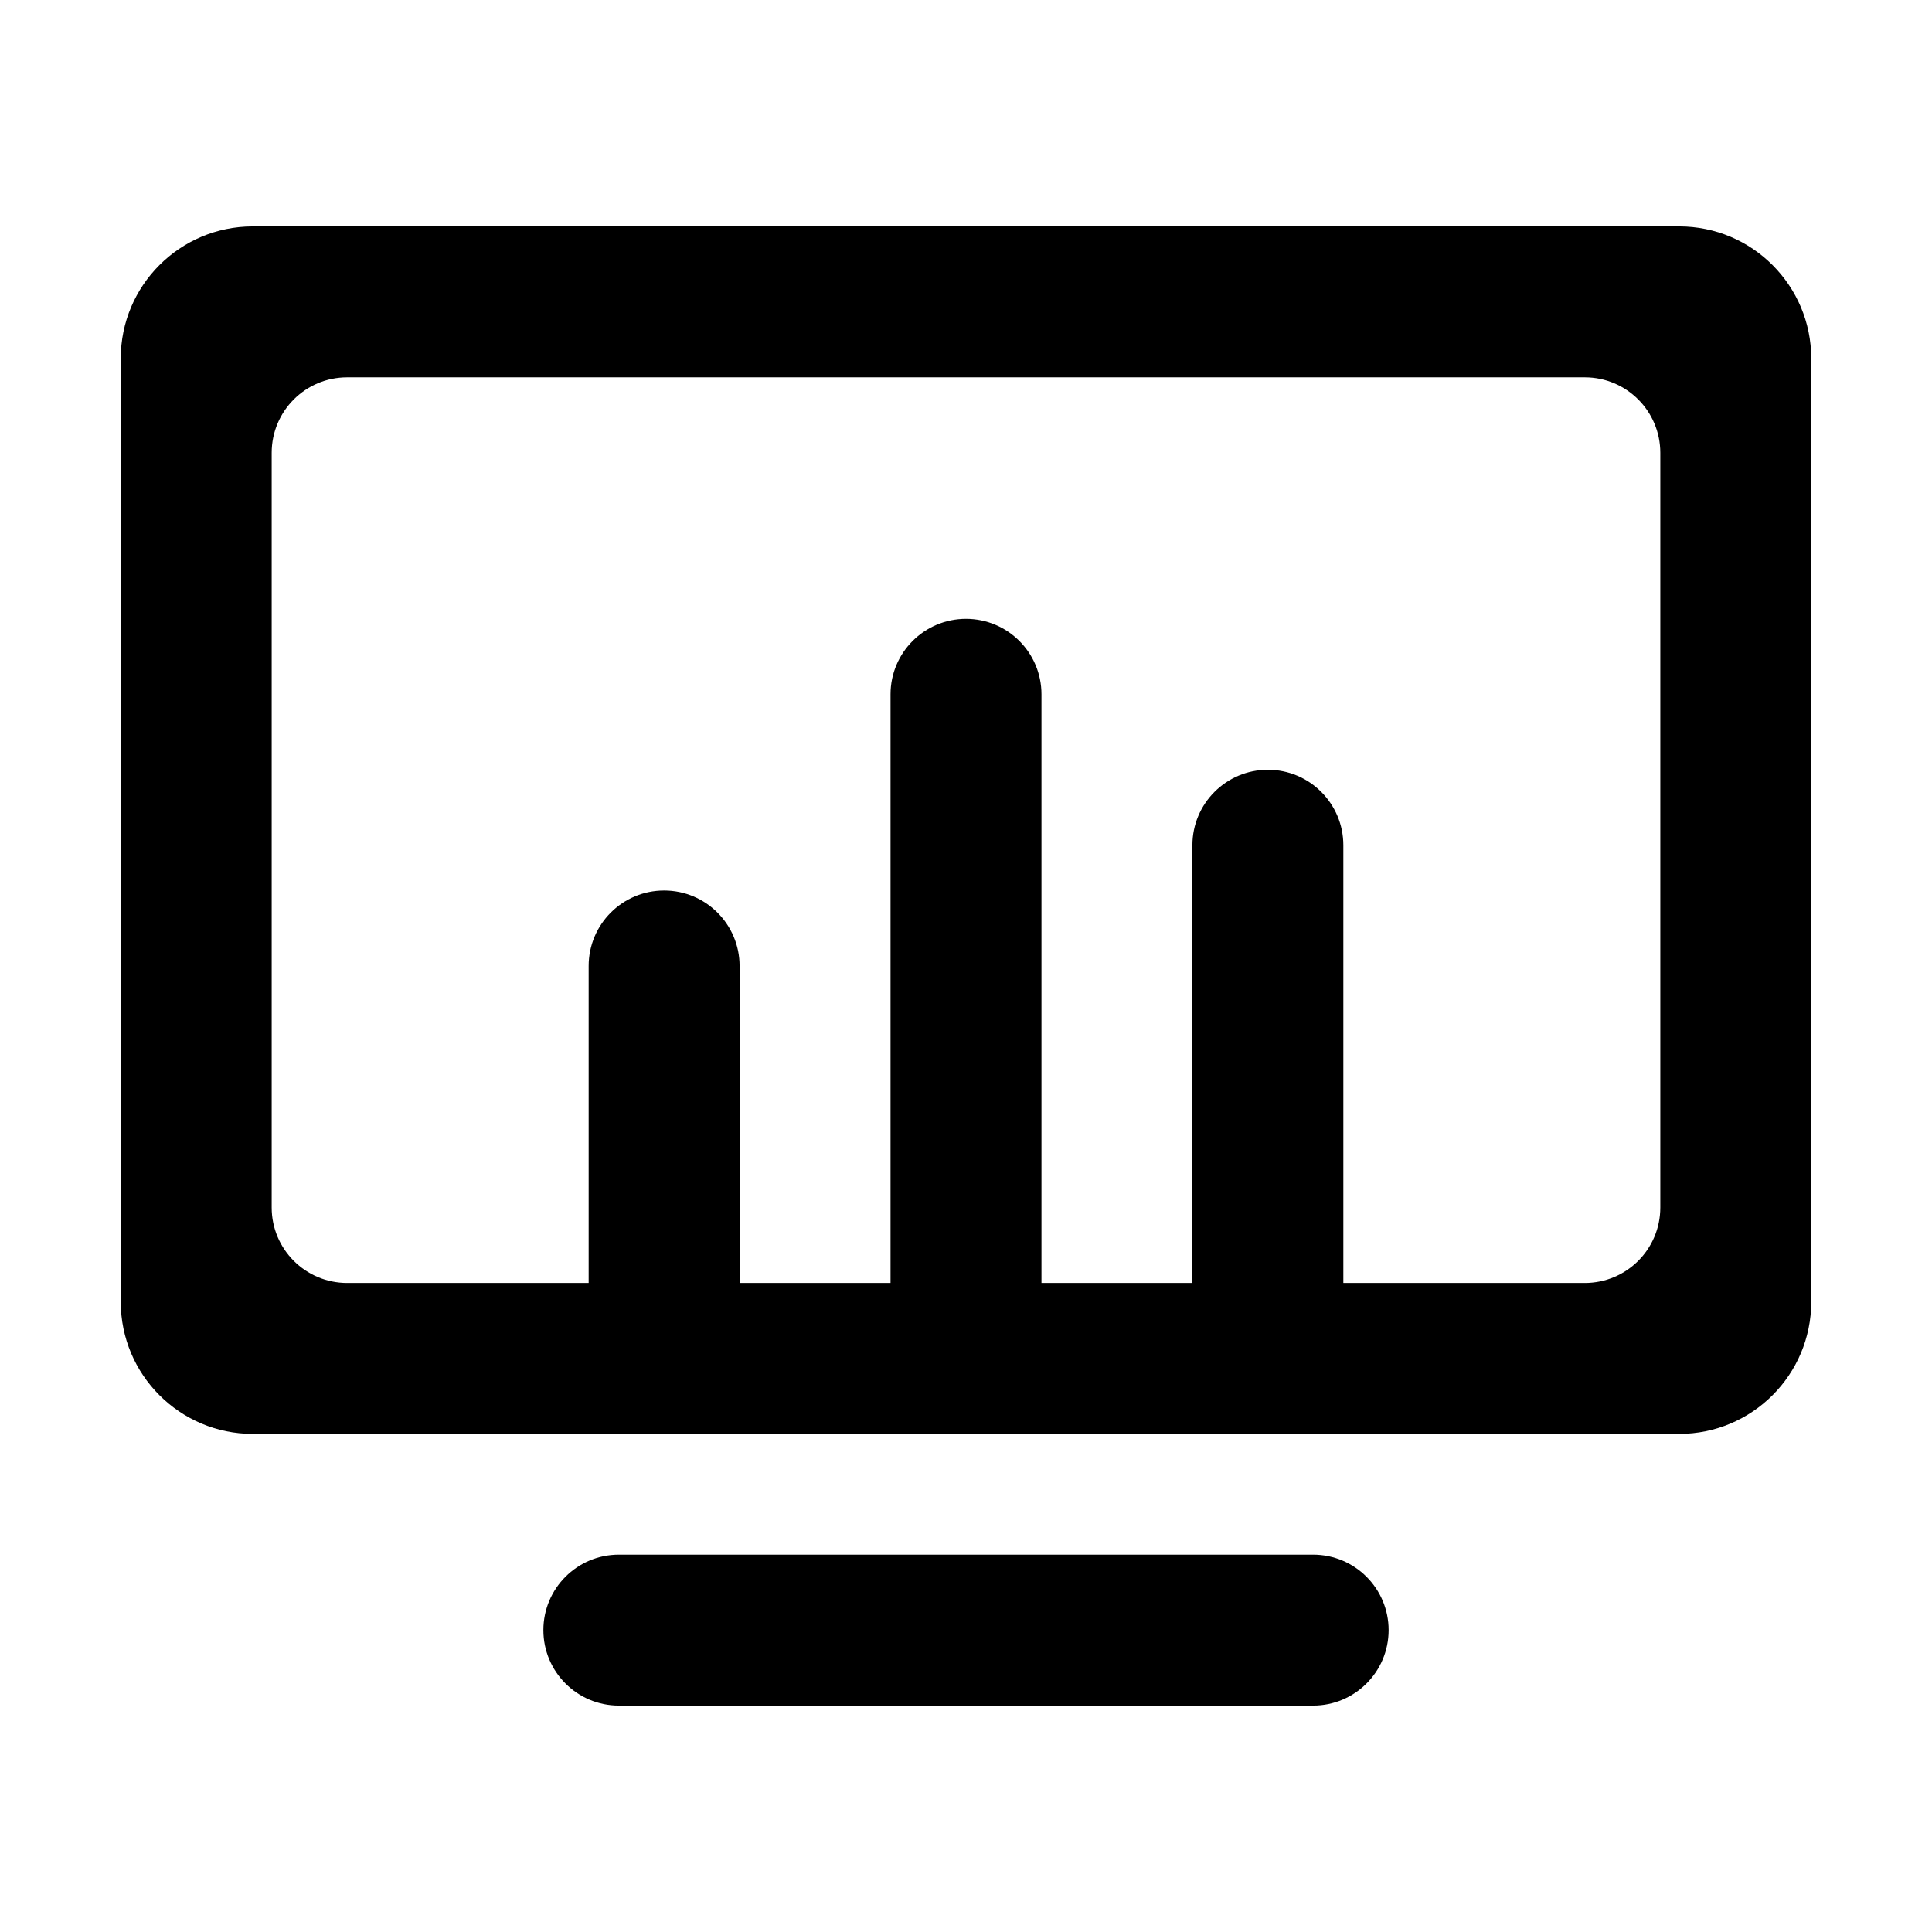
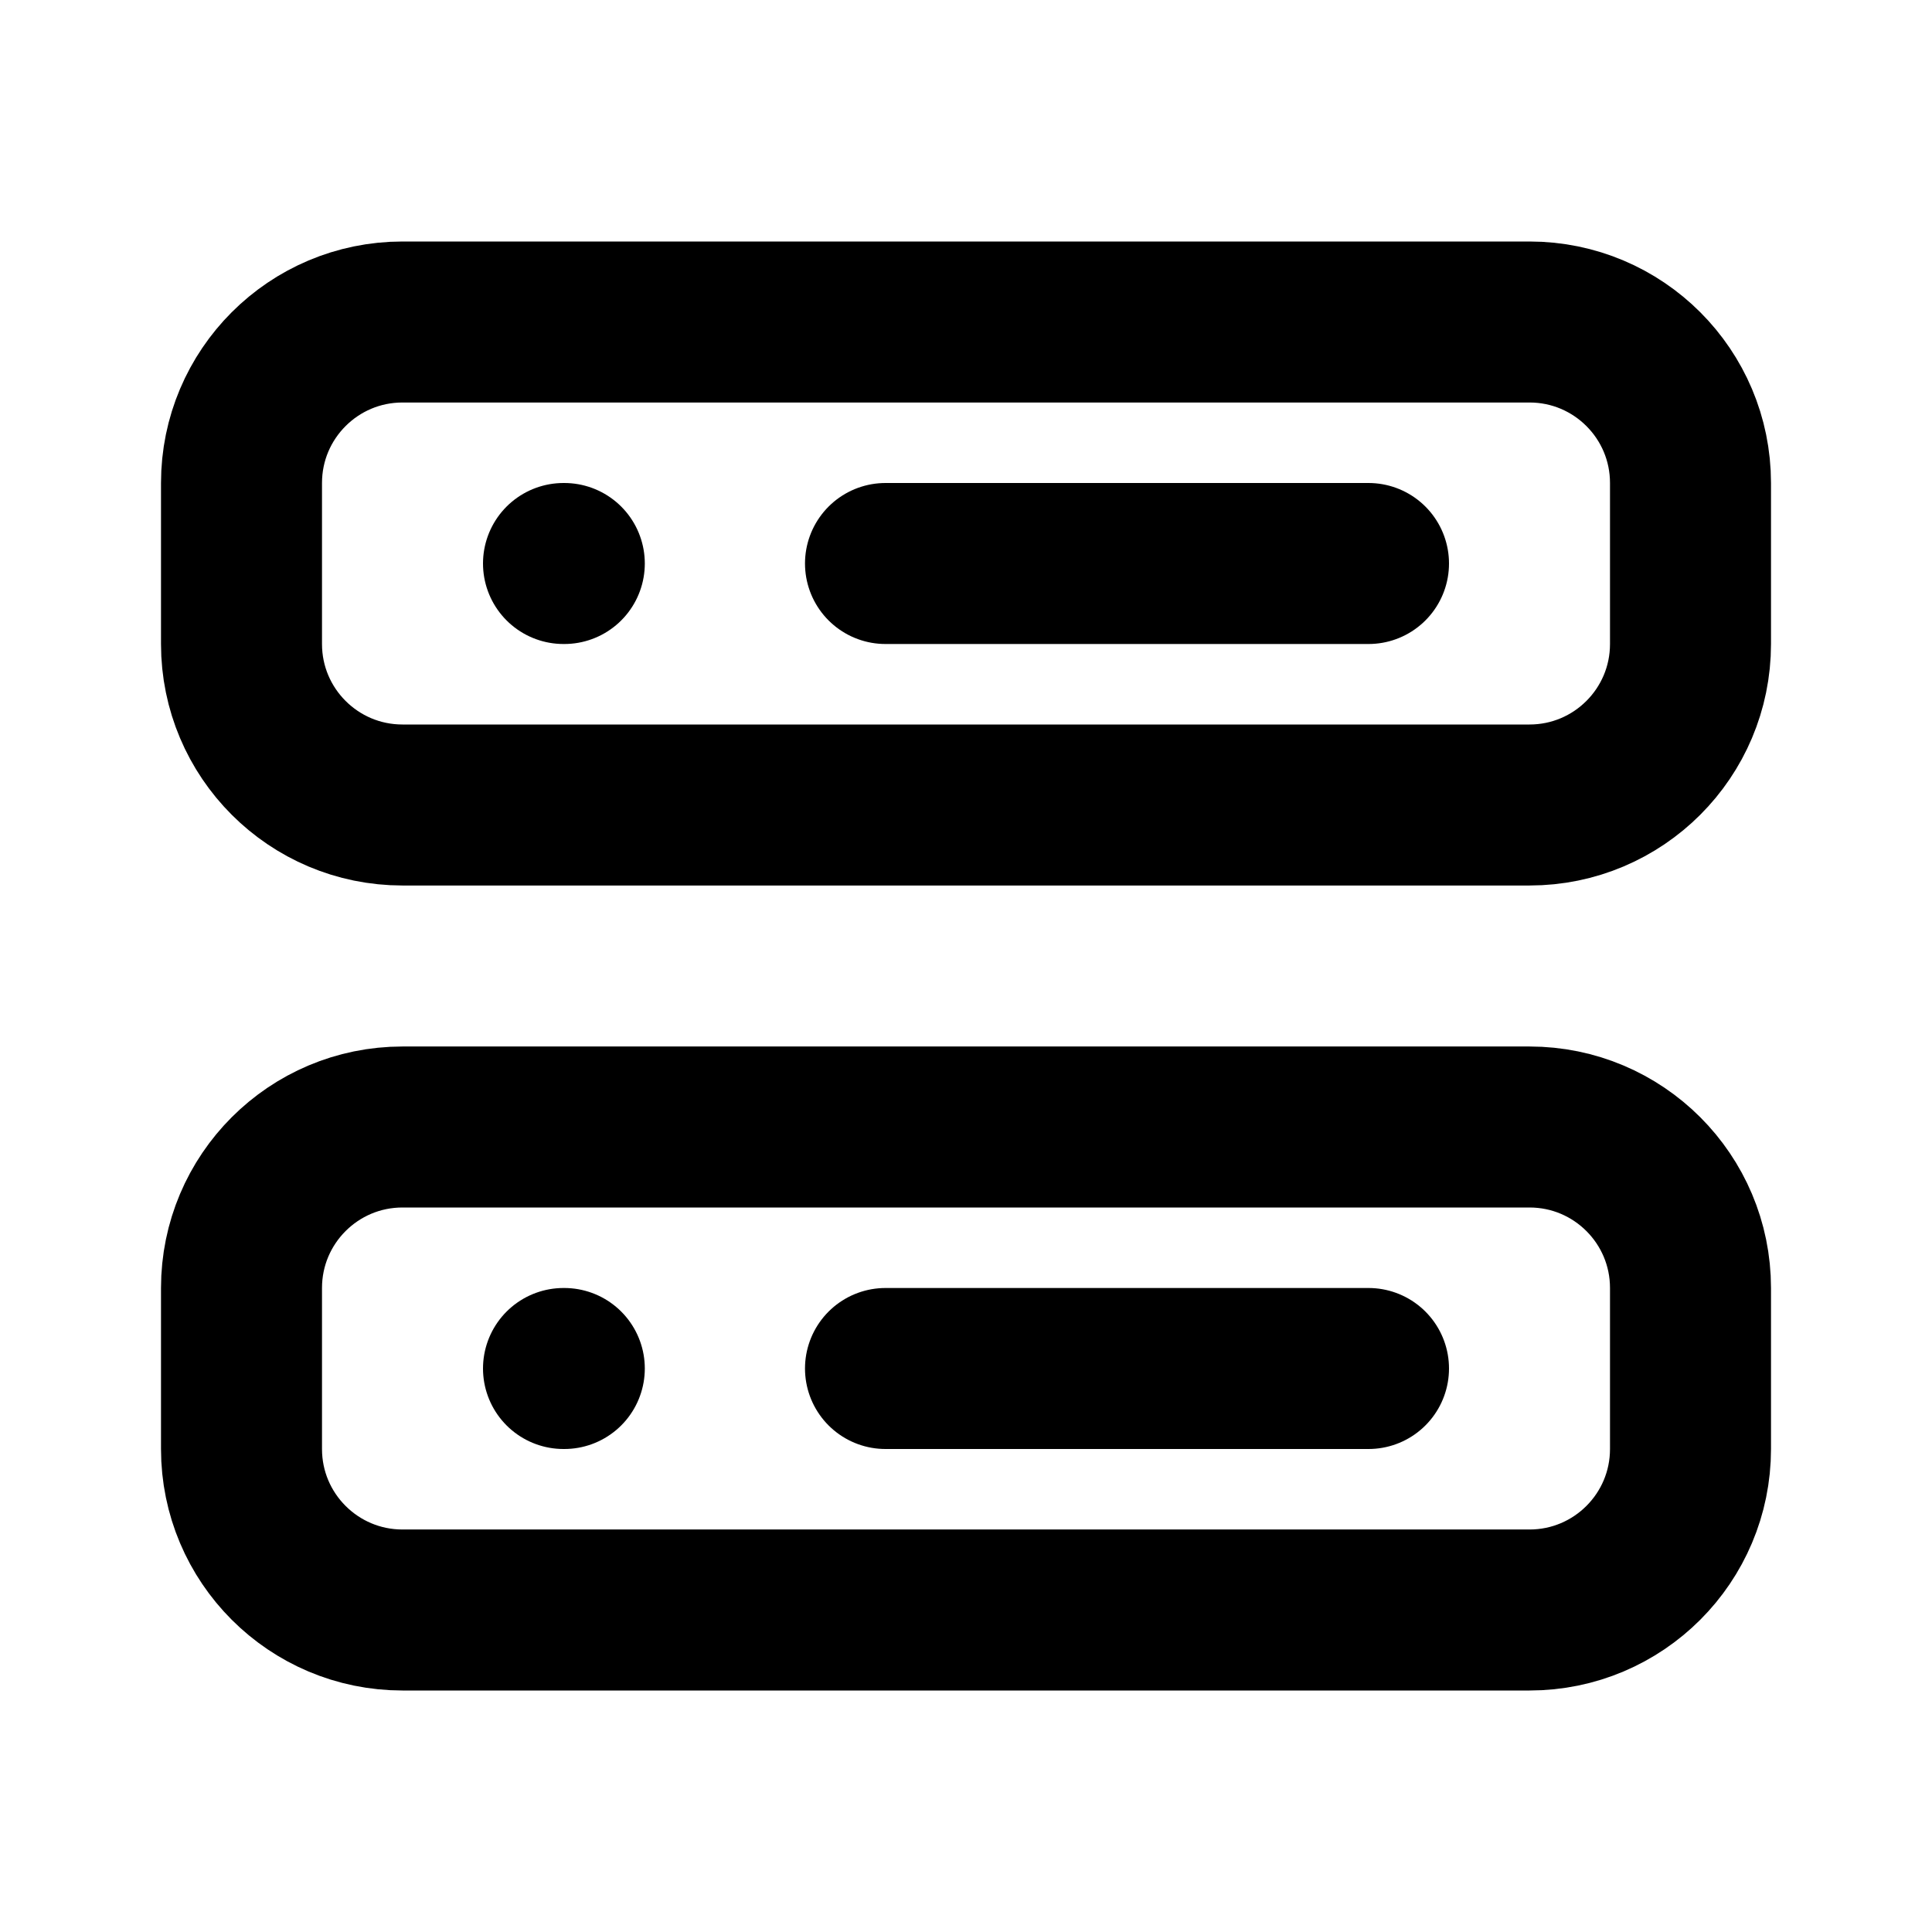
- <svg xmlns="http://www.w3.org/2000/svg" t="1547360688278" class="icon" style="" viewBox="0 0 1024 1024" version="1.1" p-id="6717" width="200" height="200">
-   <defs>
-     <style type="text/css" />
-   </defs>
-   <path d="M890 120H134a70 70 0 0 0-70 70v500a70 70 0 0 0 70 70h756a70 70 0 0 0 70-70V190a70 70 0 0 0-70-70z m-10 520a40 40 0 0 1-40 40H712V448a40 40 0 0 0-80 0v232h-80V368a40 40 0 0 0-80 0v312h-80V512a40 40 0 0 0-80 0v168H184a40 40 0 0 1-40-40V240a40 40 0 0 1 40-40h656a40 40 0 0 1 40 40zM696 824H328a40 40 0 0 0 0 80h368a40 40 0 0 0 0-80z" p-id="6718" />
+ <svg xmlns="http://www.w3.org/2000/svg" viewBox="0 0 24 24">
+   <rect x="3" y="4" width="18" height="6" rx="2" fill="none" stroke="currentColor" stroke-width="2" />
+   <rect x="3" y="14" width="18" height="6" rx="2" fill="none" stroke="currentColor" stroke-width="2" />
+   <path d="M7 7h.01M7 17h.01M11 7h6M11 17h6" fill="none" stroke="currentColor" stroke-width="2" stroke-linecap="round" />
</svg>
